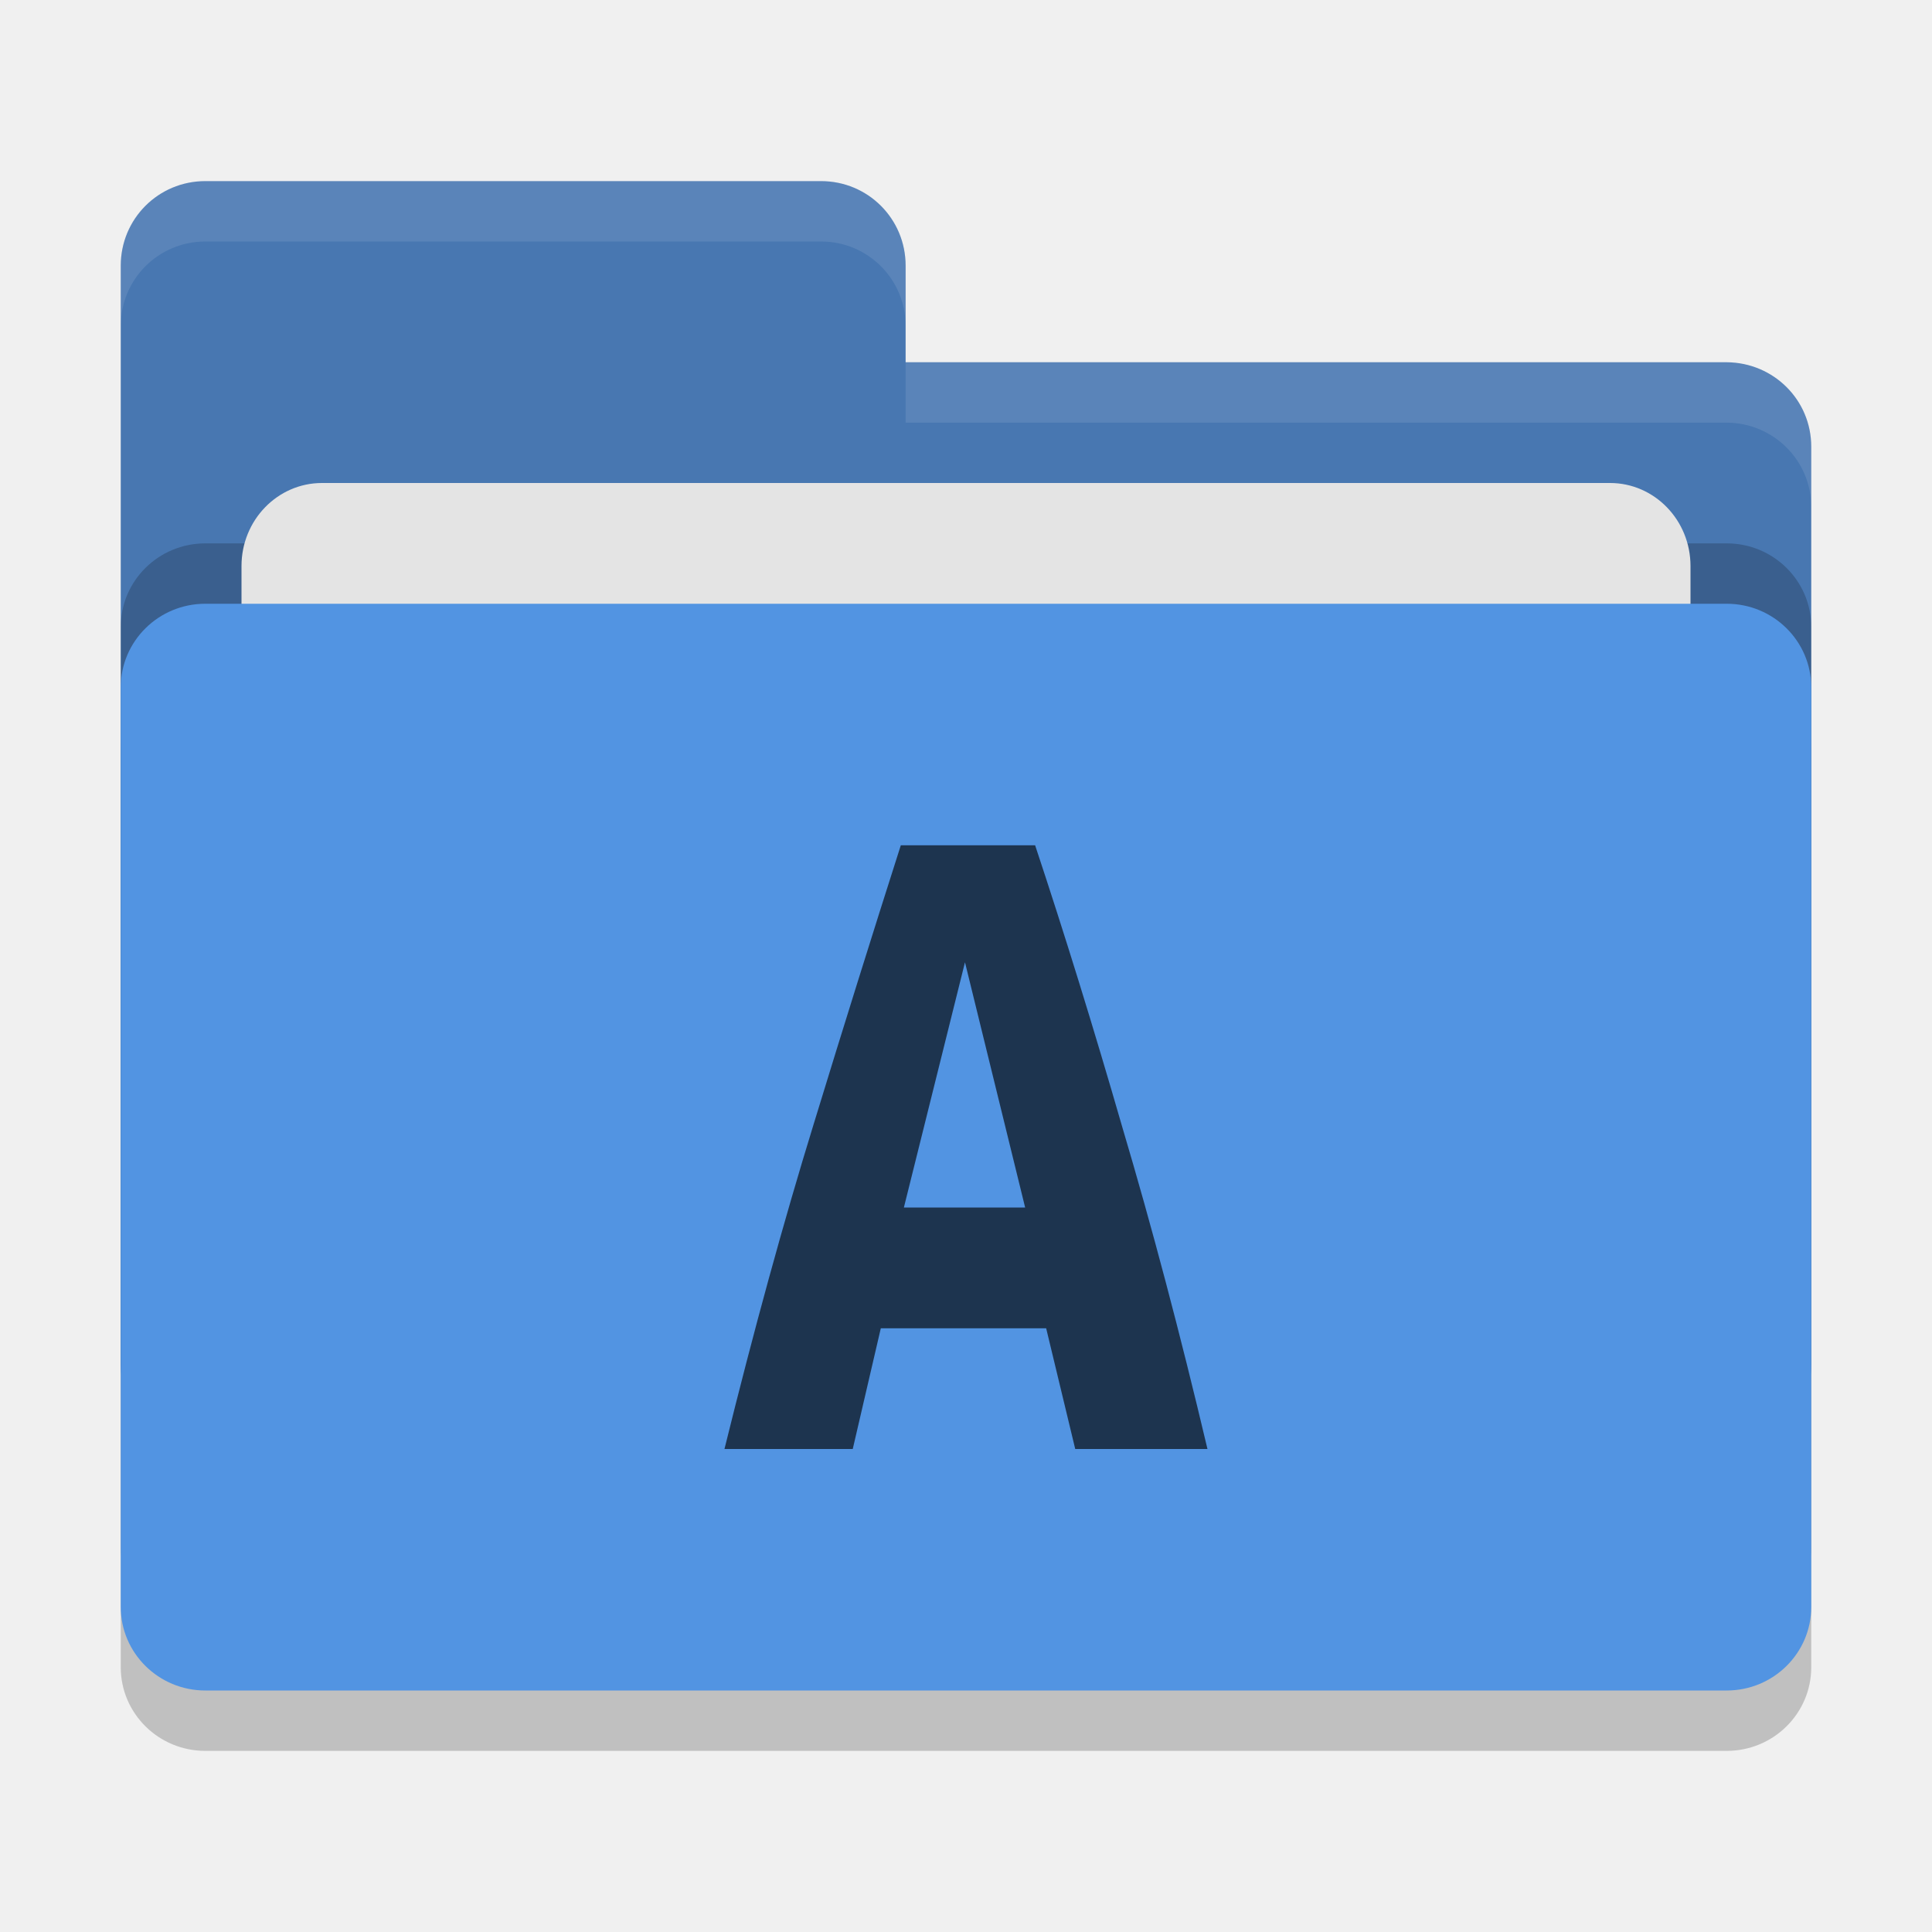
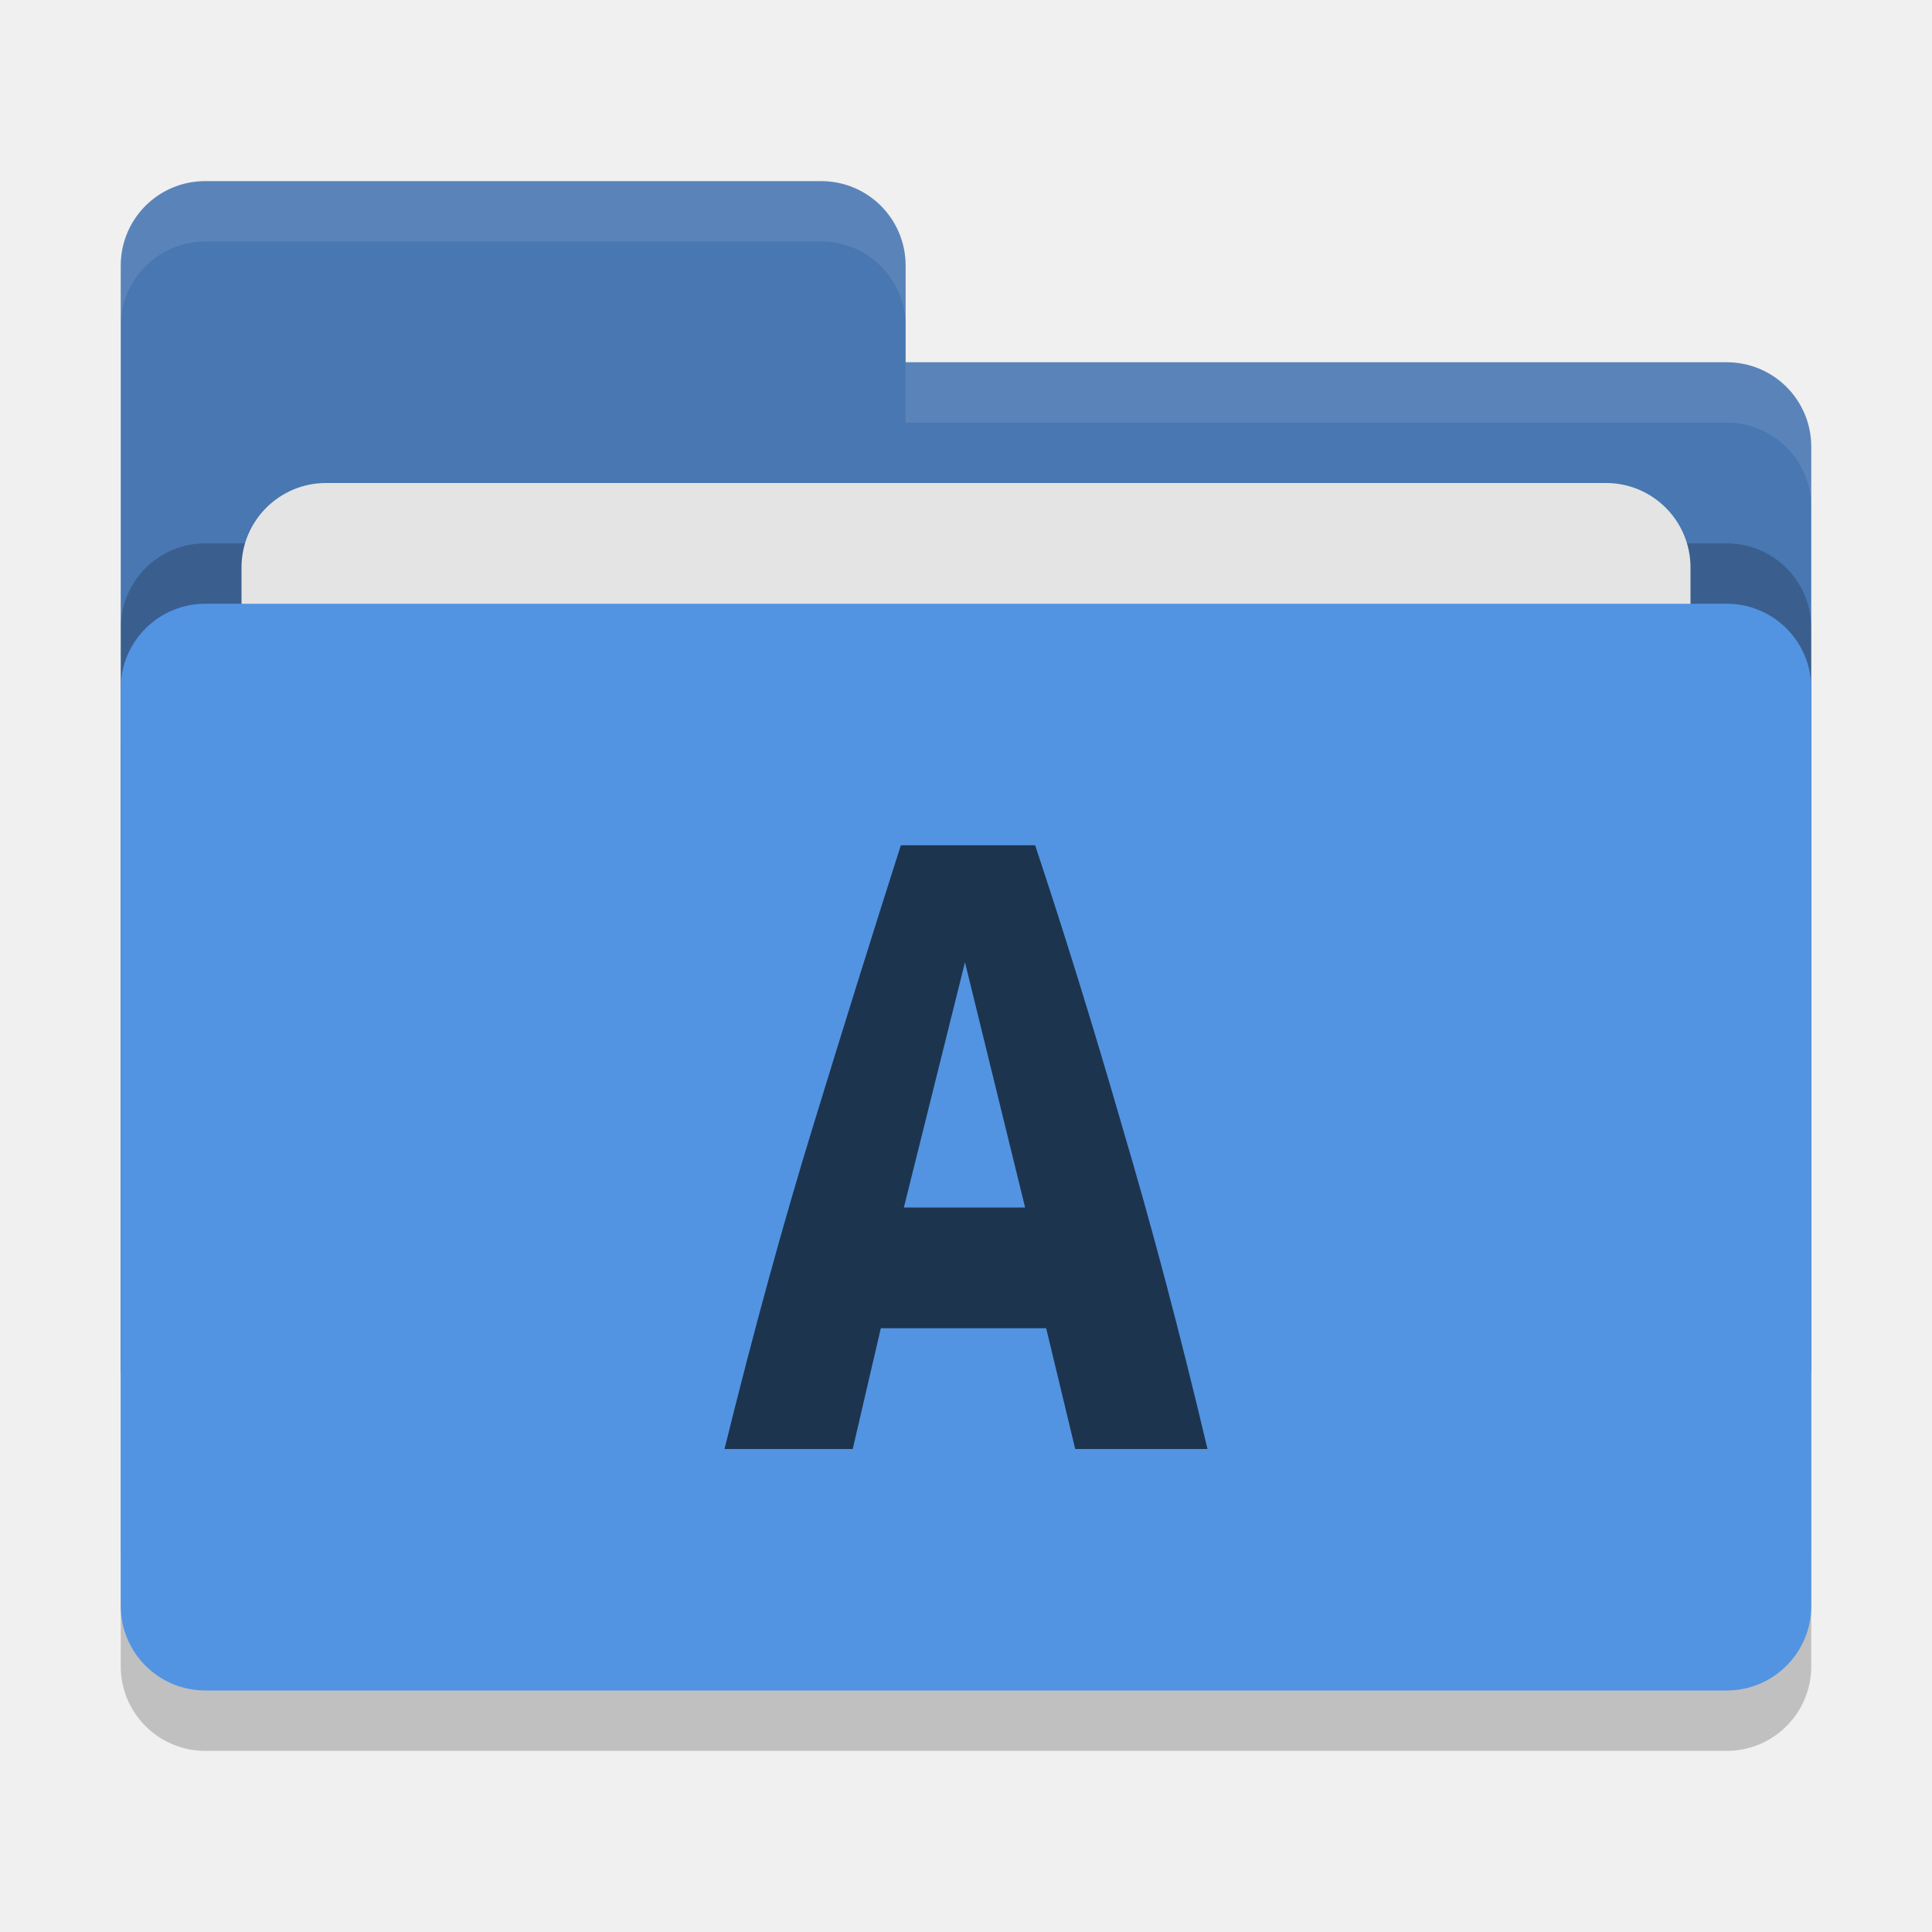
<svg xmlns="http://www.w3.org/2000/svg" width="32" height="32" version="1">
-   <rect style="opacity:0.2" width="28" height="18" x="2" y="11" rx="1.4" ry="1.385" />
-   <path style="fill:#4877b1" d="M 2,22.6 C 2,23.376 2.624,24 3.4,24 H 28.6 C 29.376,24 30,23.376 30,22.6 V 7.4 C 30,6.624 29.376,6.006 28.6,6 H 15 V 4.4 C 15,3.624 14.376,3 13.6,3 H 3.4 C 2.624,3 2,3.624 2,4.4" />
-   <rect style="opacity:0.2" width="28" height="18" x="2" y="9" rx="1.4" ry="1.385" />
-   <rect style="fill:#e4e4e4" width="24" height="11" x="4" y="8" rx="1.333" ry="1.375" />
-   <rect style="fill:#5294e2" width="28" height="18" x="2" y="10" rx="1.4" ry="1.385" />
-   <path style="opacity:0.1;fill:#ffffff" d="M 3.4,3 C 2.625,3 2,3.625 2,4.4 v 1 C 2,4.625 2.625,4 3.4,4 H 13.6 C 14.375,4 15,4.625 15,5.4 v -1 C 15,3.625 14.375,3 13.6,3 Z M 15,6 V 7 H 28.6 C 29.375,7.006 30,7.625 30,8.4 v -1 C 30,6.625 29.375,6.006 28.6,6 Z" />
-   <g style="fill:#1d344f" transform="matrix(0.6421162,0,0,0.625,-1.180672,1.94837)">
-     <path style="fill:#1d344f" d="m 29.574,35.283 -0.75,-3.2 h -4.265 l -0.724,3.2 h -3.309 c 0.758,-3.153 1.525,-6.023 2.3,-8.607 0.775,-2.602 1.525,-5.066 2.249,-7.393 h 3.464 c 0.758,2.344 1.508,4.834 2.249,7.47 0.758,2.619 1.491,5.463 2.197,8.53 z M 26.73,22.384 25.154,28.883 h 3.128 z" />
-   </g>
+   <rect style="opacity:0.2" width="28" height="18" x="2" y="11" rx="1.4" ry="1.4" />
+   <path style="fill:#4877b1" d="M 3.4,3 C 2.625,3 2,3.625 2,4.4 V 22.6 C 2,23.375 2.625,24 3.4,24 H 28.6 C 29.375,24 30,23.375 30,22.6 V 7.4 C 30,6.625 29.375,6 28.6,6 H 15 V 4.4 C 15,3.625 14.375,3 13.6,3 Z" />
+   <rect style="opacity:0.2" width="28" height="18" x="2" y="9" rx="1.4" ry="1.4" />
+   <rect style="fill:#e4e4e4" width="24" height="11" x="4" y="8" rx="1.4" ry="1.4" />
+   <rect style="fill:#5294e2" width="28" height="18" x="2" y="10" rx="1.4" ry="1.4" />
+   <path style="opacity:0.1;fill:#ffffff" d="M 3.4,3 C 2.625,3 2,3.625 2,4.4 V 5.4 C 2,4.625 2.625,4 3.4,4 H 13.6 C 14.375,4 15,4.625 15,5.4 V 4.4 C 15,3.625 14.375,3 13.6,3 Z M 15,6 V 7 H 28.6 C 29.375,7 30,7.625 30,8.4 V 7.4 C 30,6.625 29.375,6 28.6,6 Z" />
+   <path style="fill:#1d344f" d="M 17.809,24 17.328,22 H 14.589 L 14.124,24 H 12 C 12.487,22.029 12.979,20.236 13.477,18.62 13.975,16.994 14.456,15.454 14.921,14 H 17.145 C 17.632,15.465 18.114,17.021 18.59,18.669 19.076,20.306 19.546,22.083 20,24 Z M 15.983,15.938 14.971,20 H 16.979 Z" />
</svg>
